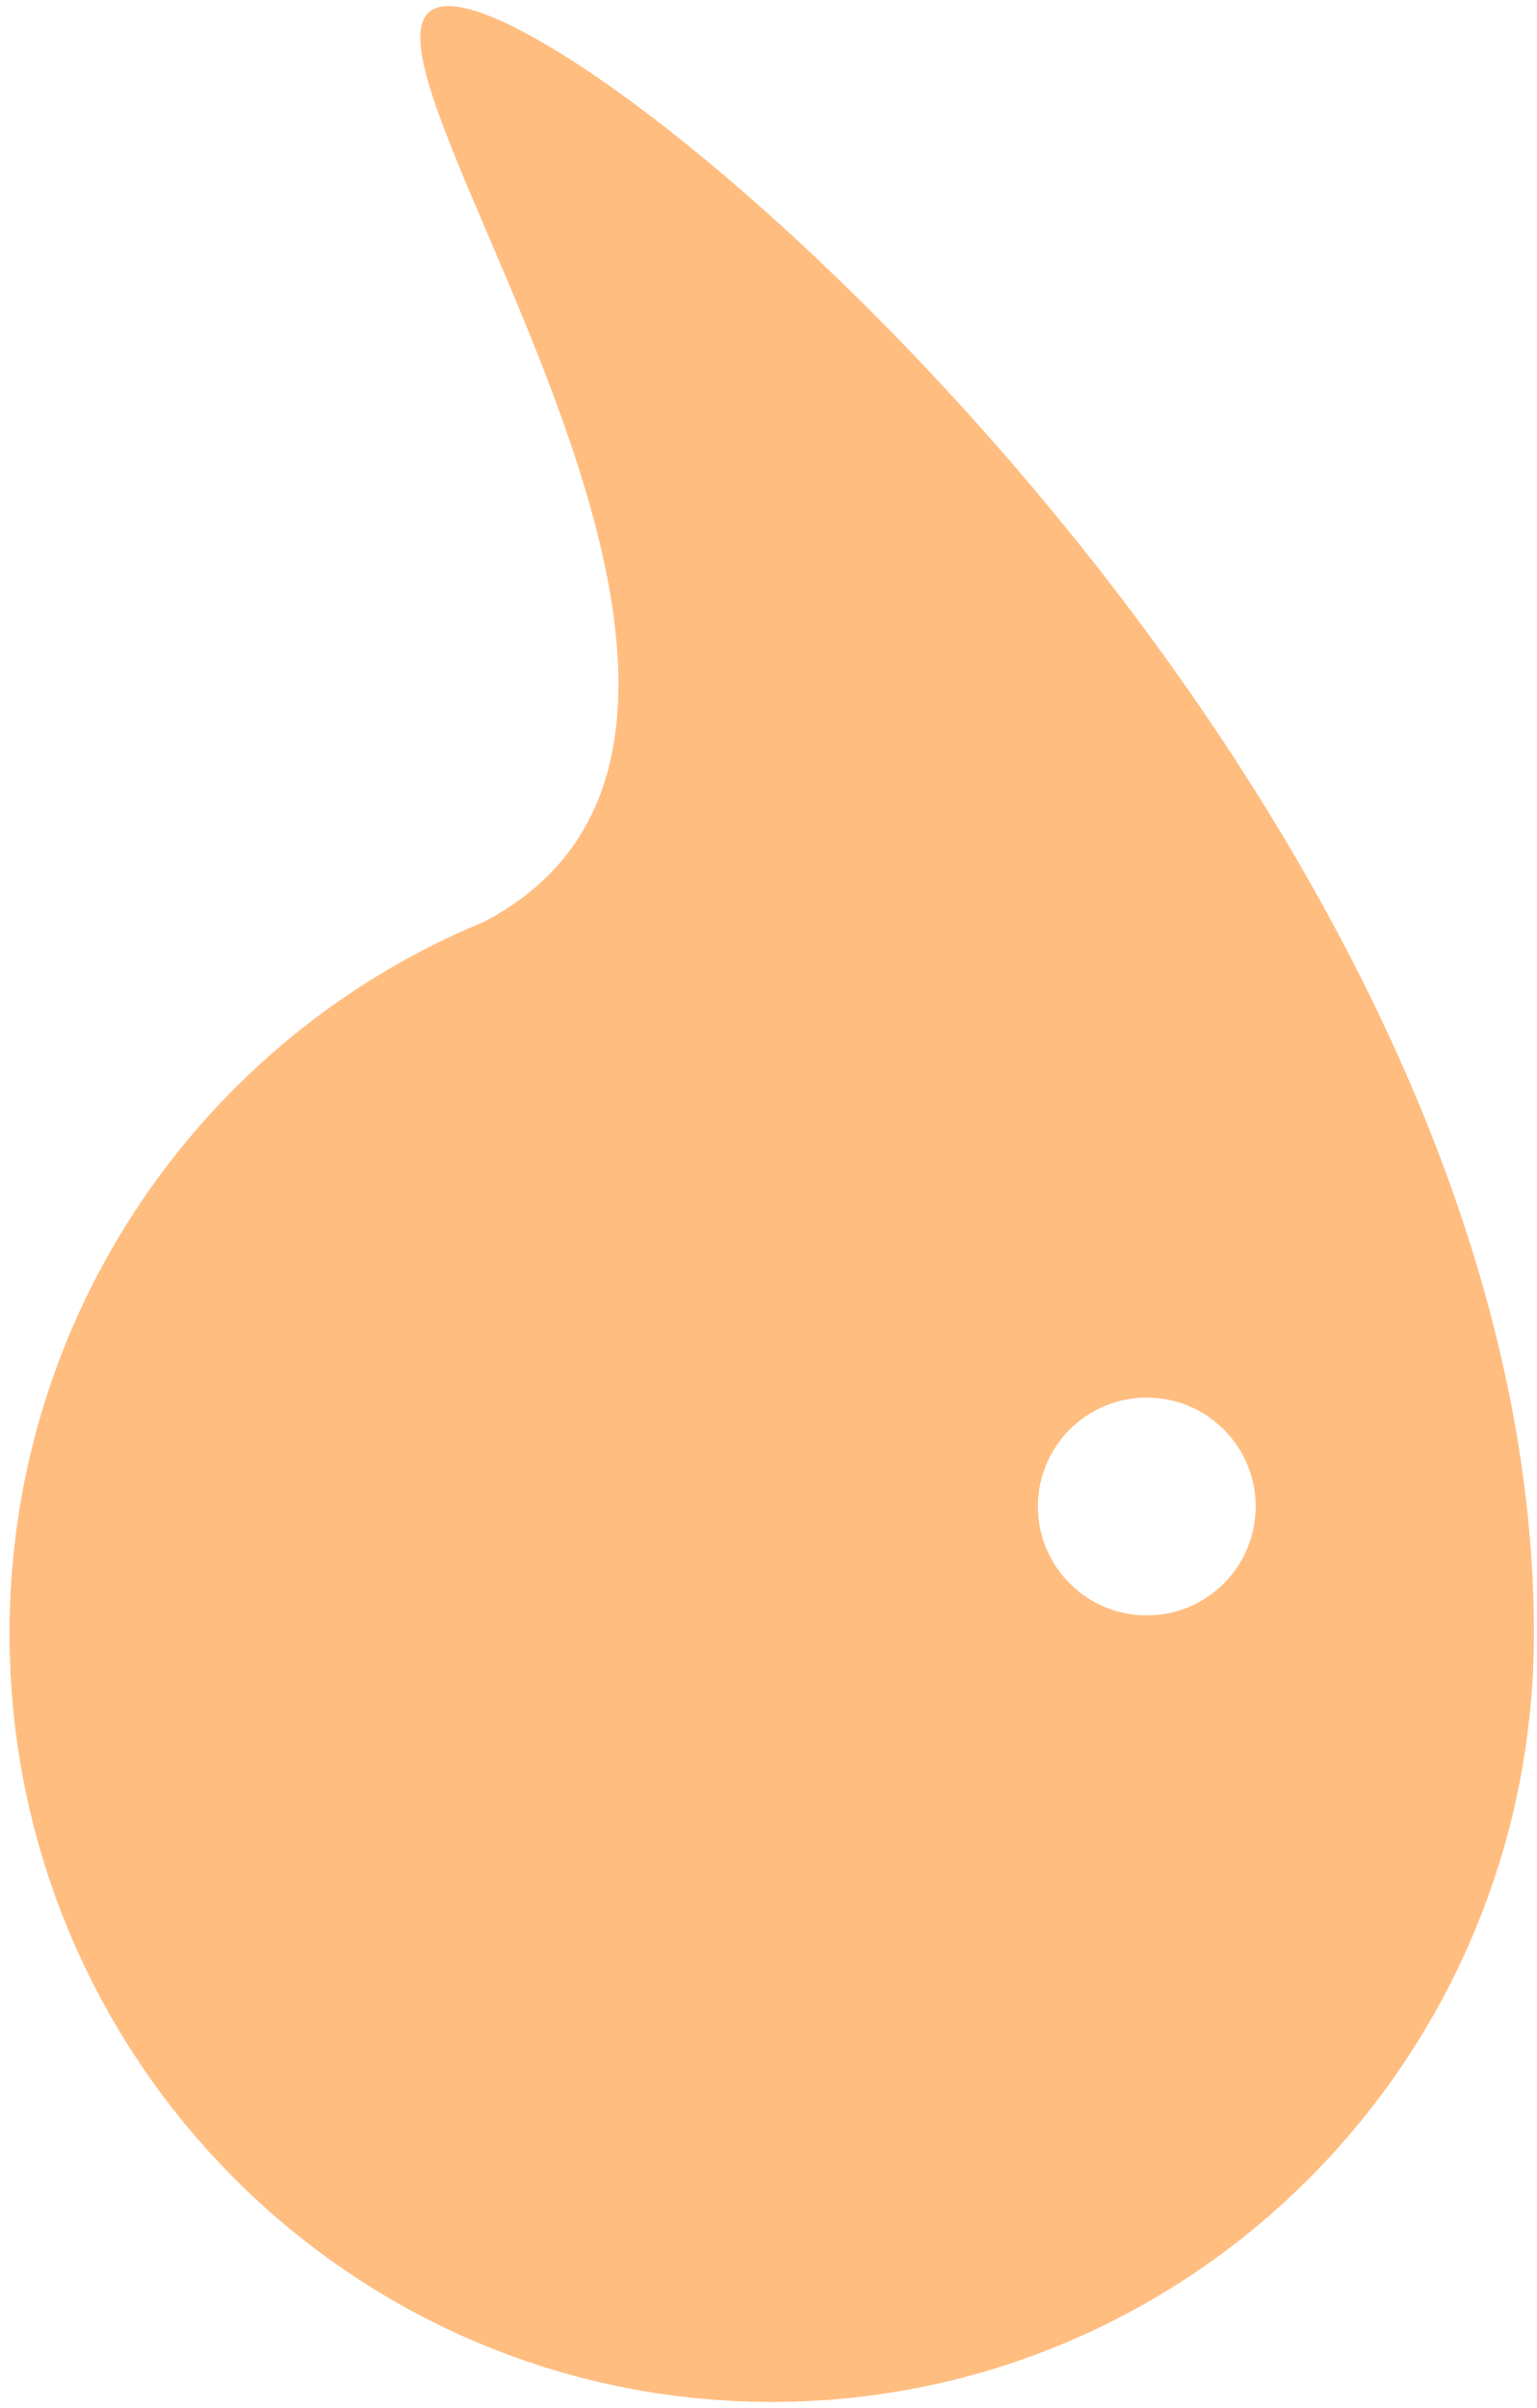
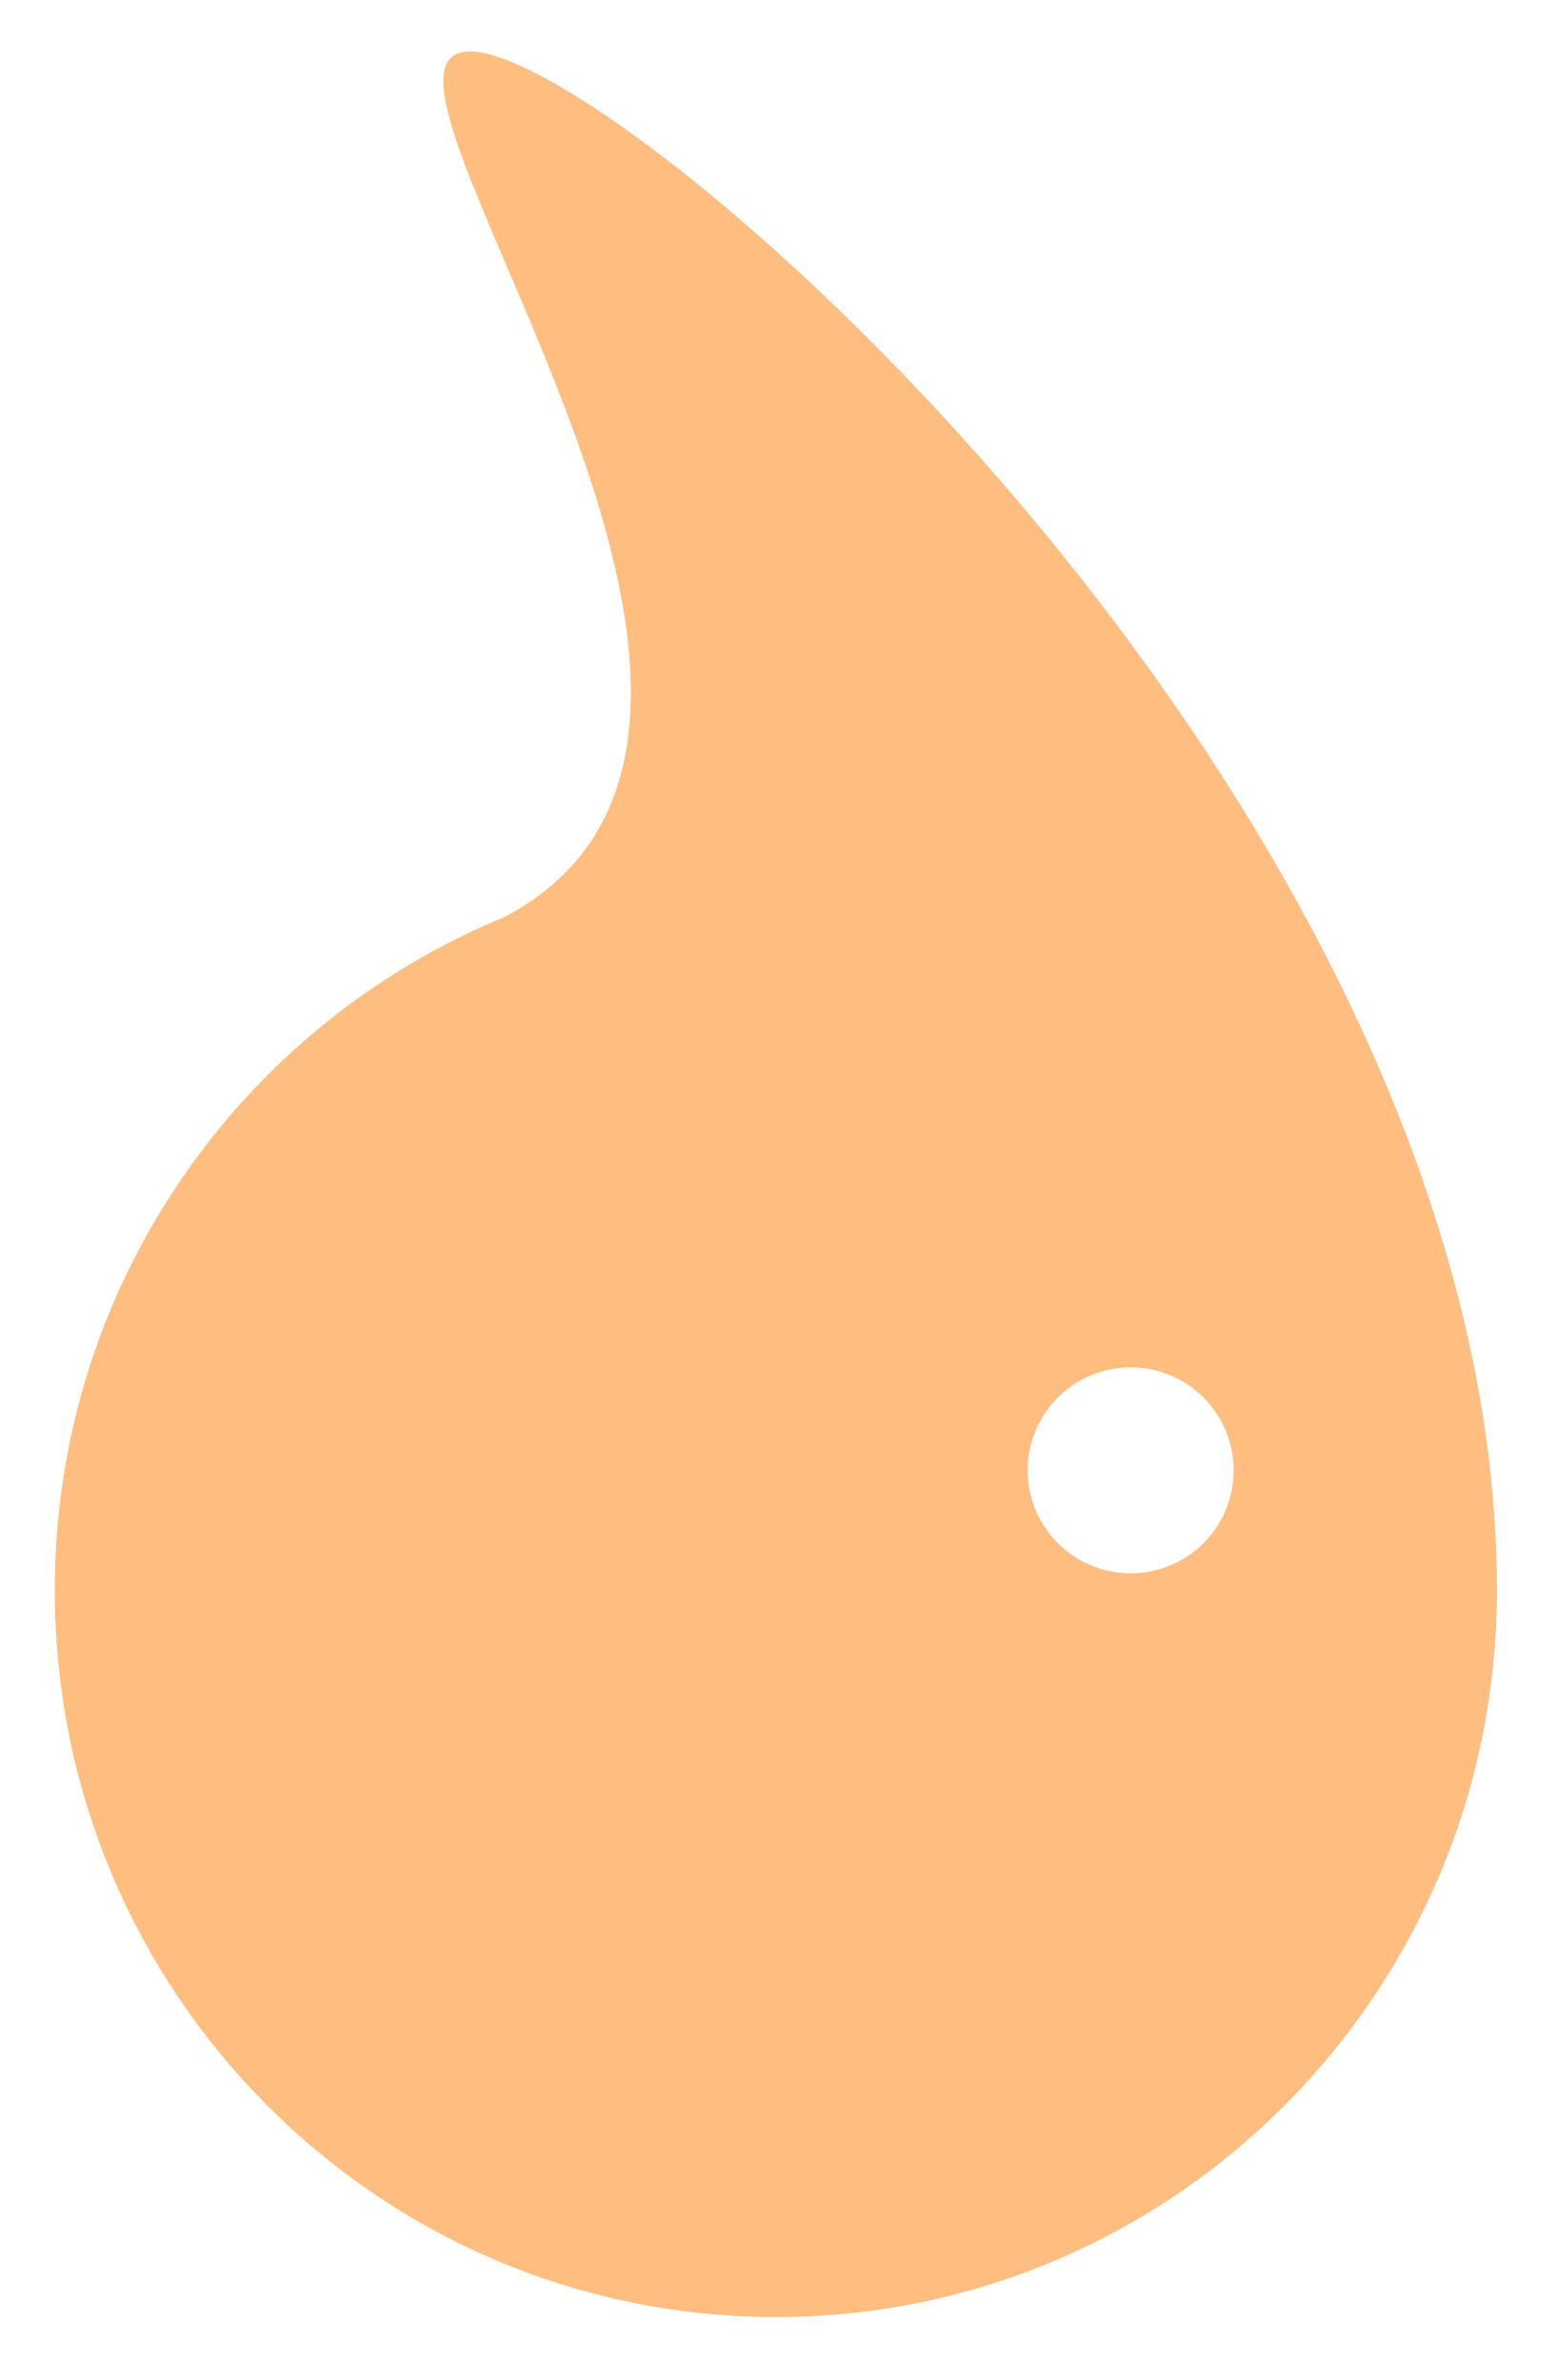
- <svg xmlns="http://www.w3.org/2000/svg" width="127" height="199" viewBox="0 0 127 199" fill="none">
-   <path fill-rule="evenodd" clip-rule="evenodd" d="M63.788 198.5C98.582 198.5 126.788 170.07 126.788 135C126.788 67 50.576 0.5 37.076 0.5C32.253 0.5 35.663 8.477 40.328 19.392C48.358 38.181 60.109 65.677 40.001 76.182C16.999 85.643 0.788 108.413 0.788 135C0.788 170.07 28.994 198.5 63.788 198.5ZM94.788 133.5C99.759 133.5 103.788 129.471 103.788 124.5C103.788 119.529 99.759 115.5 94.788 115.5C89.817 115.5 85.788 119.529 85.788 124.5C85.788 129.471 89.817 133.5 94.788 133.5Z" fill="#FFBD80" />
+ <svg xmlns="http://www.w3.org/2000/svg" width="136" height="208" viewBox="0 0 136 208" fill="none">
+   <path fill-rule="evenodd" clip-rule="evenodd" d="M67.788 202.5C102.582 202.5 130.788 174.07 130.788 139C130.788 71 54.576 4.5 41.076 4.5C36.253 4.5 39.663 12.477 44.328 23.392C52.358 42.181 64.109 69.677 44.001 80.182C20.999 89.643 4.788 112.413 4.788 139C4.788 174.07 32.994 202.5 67.788 202.5ZM98.788 137.5C103.759 137.5 107.788 133.471 107.788 128.5C107.788 123.529 103.759 119.5 98.788 119.5C93.817 119.5 89.788 123.529 89.788 128.5C89.788 133.471 93.817 137.5 98.788 137.5Z" fill="#FFBD80" />
</svg>
